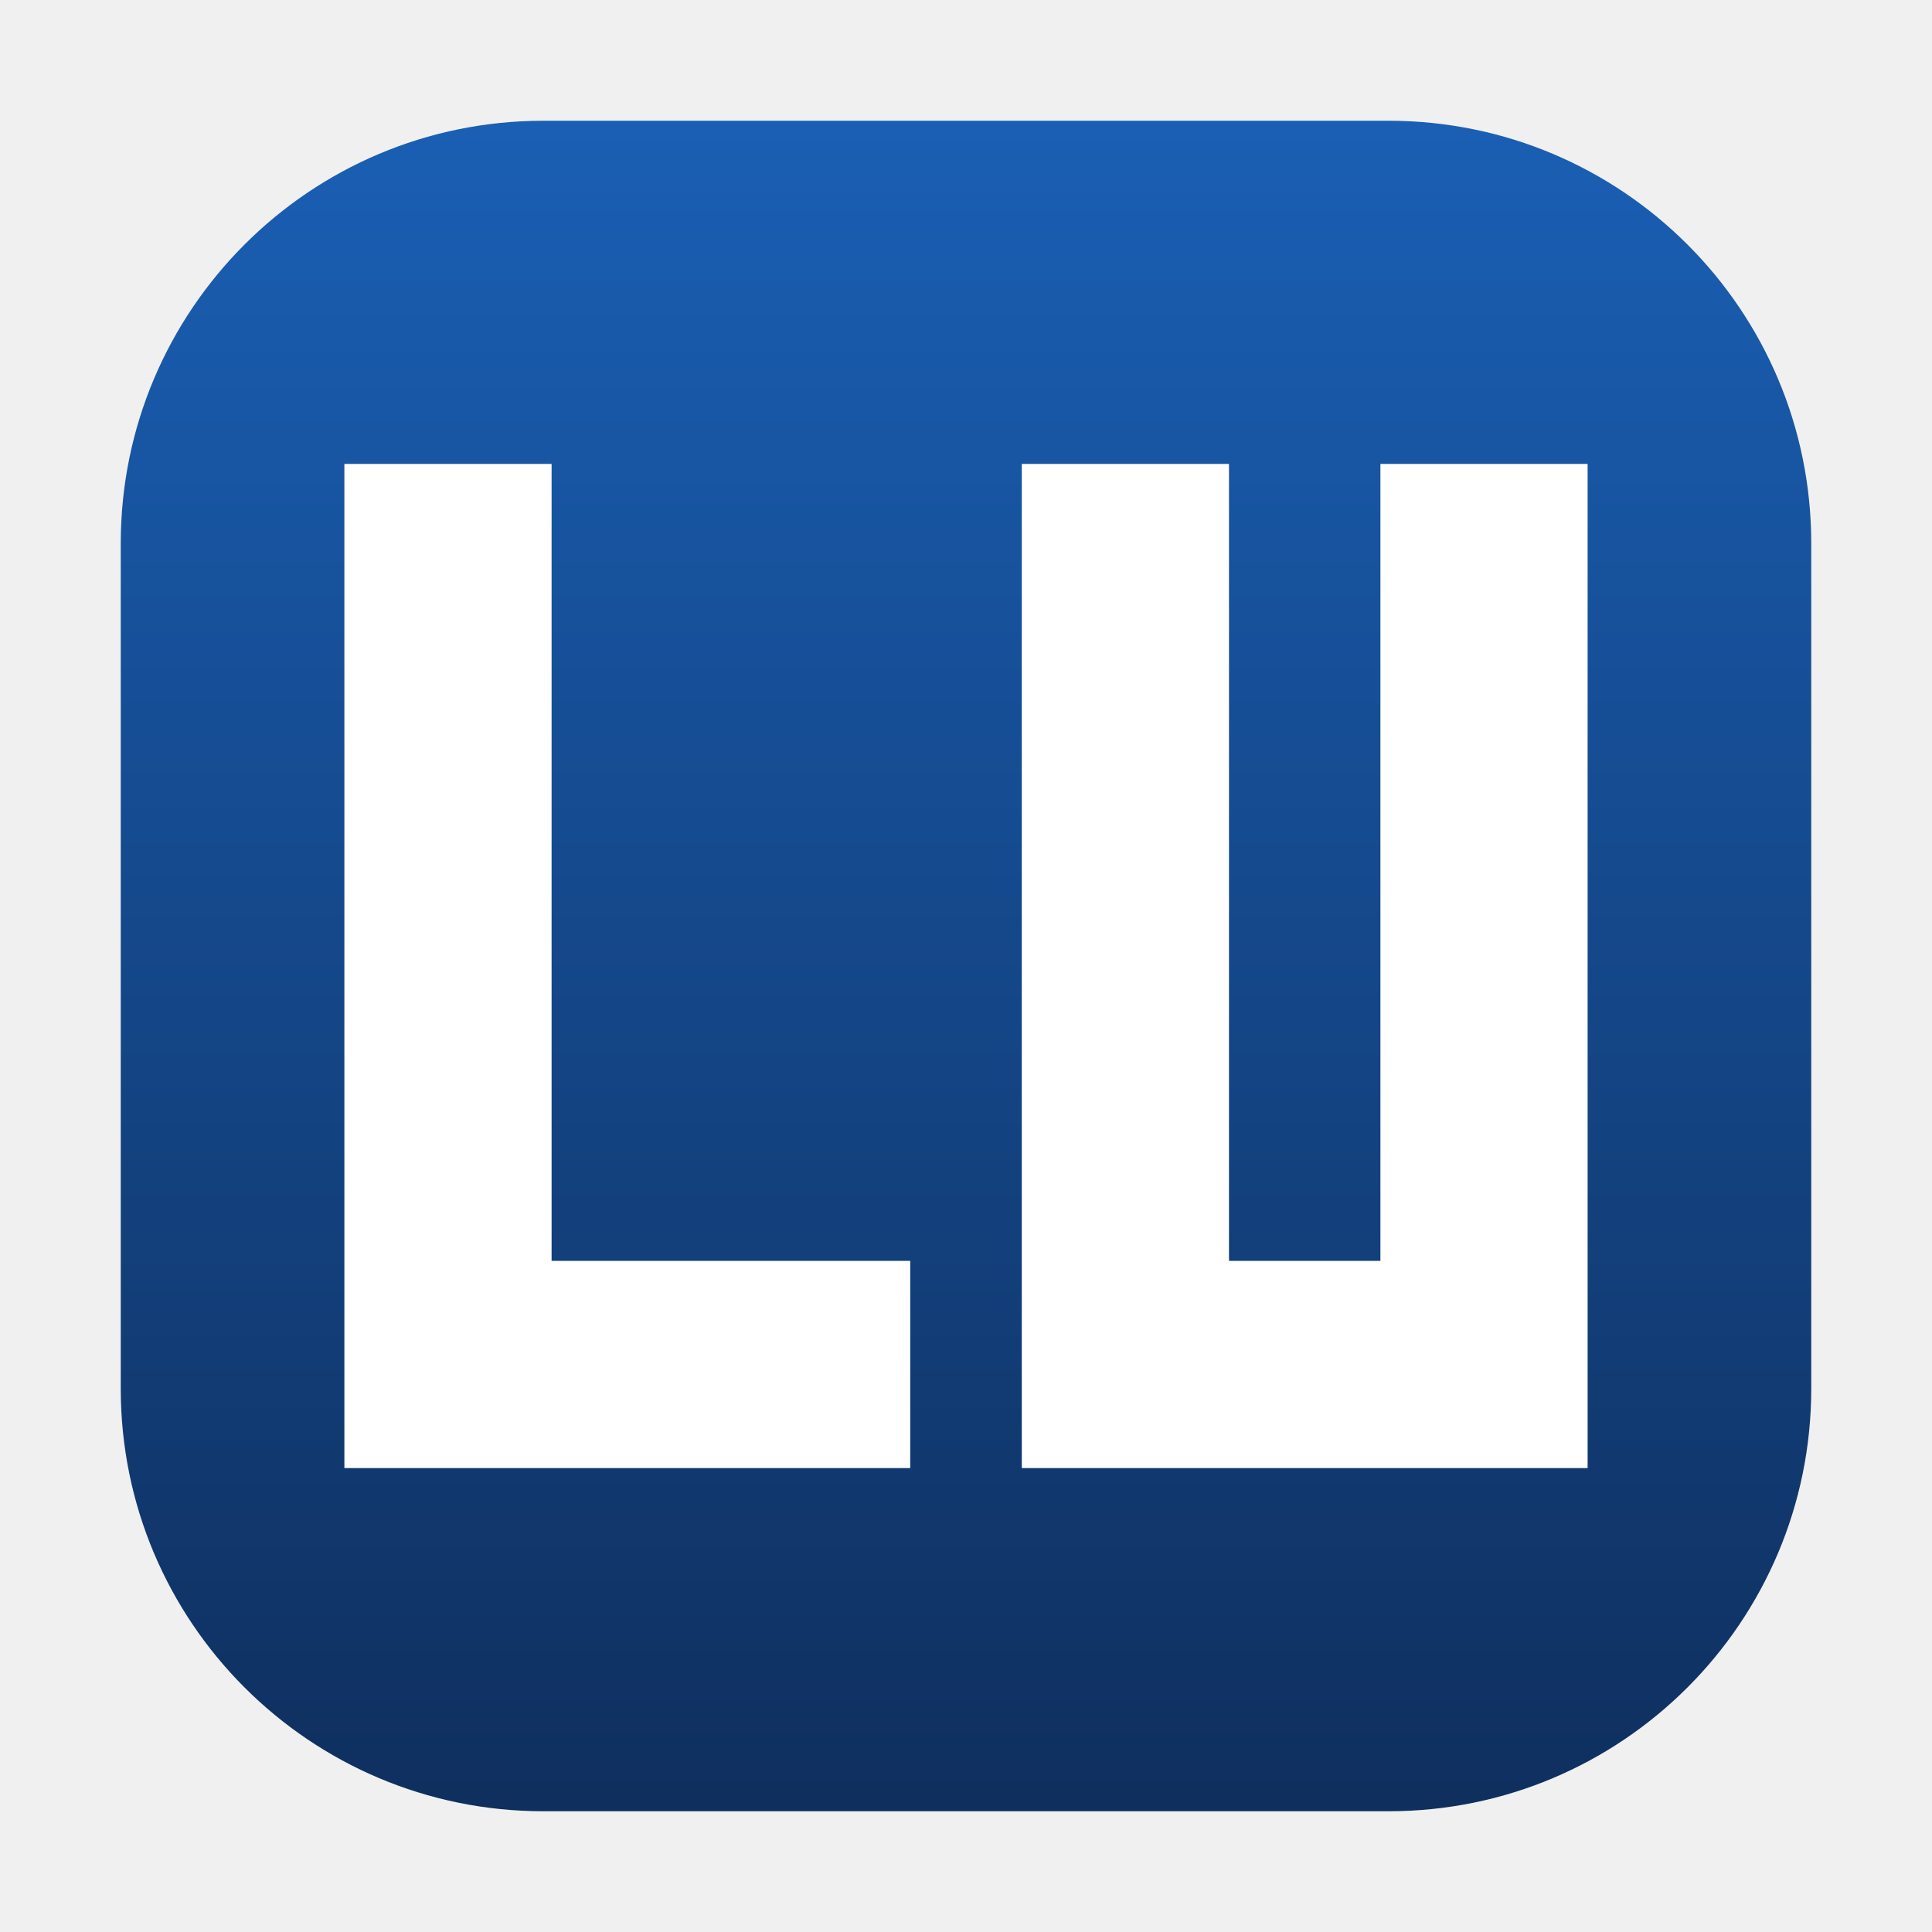
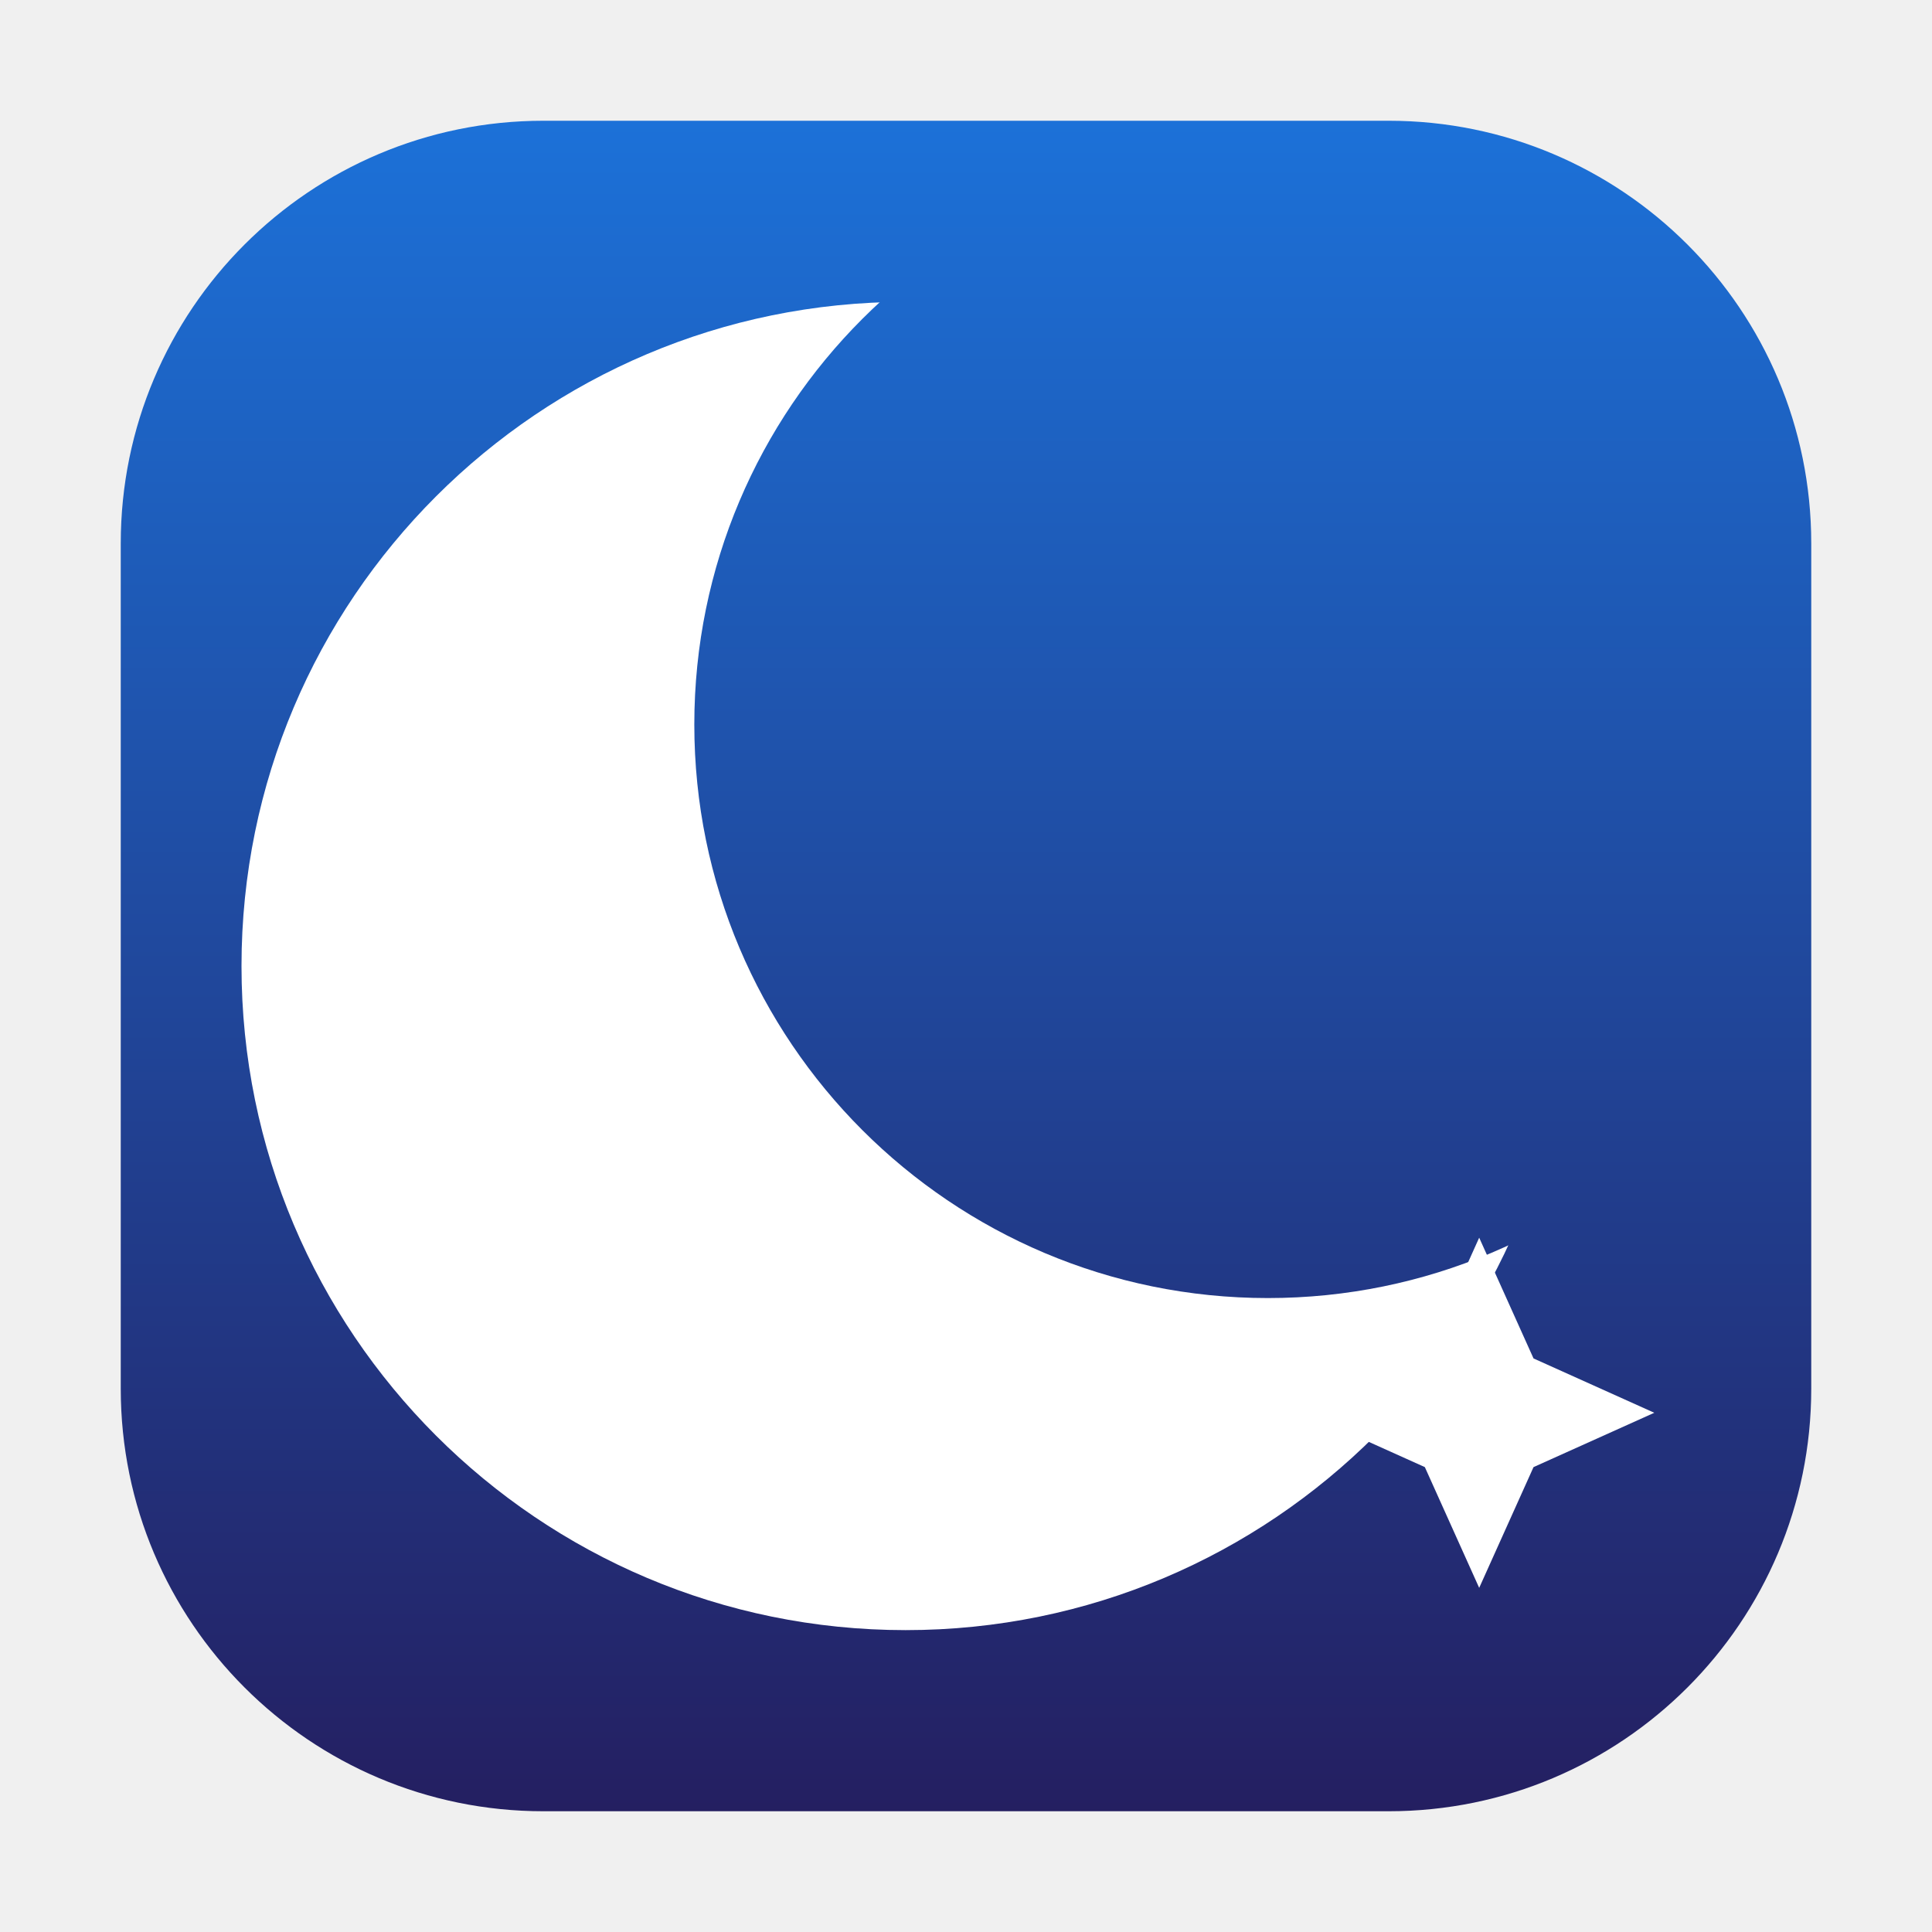
<svg xmlns="http://www.w3.org/2000/svg" viewBox="0 0 16 16" width="16" height="16">
  <defs>
-     <linearGradient id="g-lua" x1="0" y1="0" x2="0" y2="1">
-       <stop offset="0" stop-color="#1a5fb4" />
-       <stop offset="1" stop-color="#0f2f5e" />
+     <linearGradient id="xf-lua-0" x1="0" y1="0" x2="0" y2="1">
+       <stop offset="0" stop-color="#1c71d8" />
+       <stop offset="1" stop-color="#241f61" />
    </linearGradient>
  </defs>
-   <rect x="1" y="1" width="14" height="14" rx="3.5" fill="url(#g-lua)" />
+   <rect x="1" y="1" width="14" height="14" rx="3.5" fill="url(#xf-lua-0)" />
  <g style="color:#fff">
-     <g transform="translate(8 8) scale(0.66) translate(-8 -8)">
-       <path fill="none" stroke="currentColor" stroke-width="2.6" stroke-linecap="square" stroke-linejoin="miter" d="M1.5 3V13H6.0M10 3V13H14.5V3" />
+     <mask id="xf-lua-1" maskUnits="userSpaceOnUse" x="0" y="0" width="16" height="16">
+       <rect width="16" height="16" fill="#fff" />
+       <g style="color:#000">
+         <path fill="currentColor" d="M10.5 1.25a4.75 4.75 0 1 1 0 9.5 4.75 4.75 0 0 1 0-9.5z" />
+       </g>
+     </mask>
+     <g mask="url(#xf-lua-1)">
+       <path fill="currentColor" d="M7.5 2.5a5.5 5.5 0 1 1 0 11 5.5 5.5 0 0 1 0-11z" />
    </g>
+     <path fill="currentColor" d="M12.25 10.25l.45 1 1 .45-1 .45-.45 1-.45-1-1-.45 1-.45z" />
  </g>
</svg>
